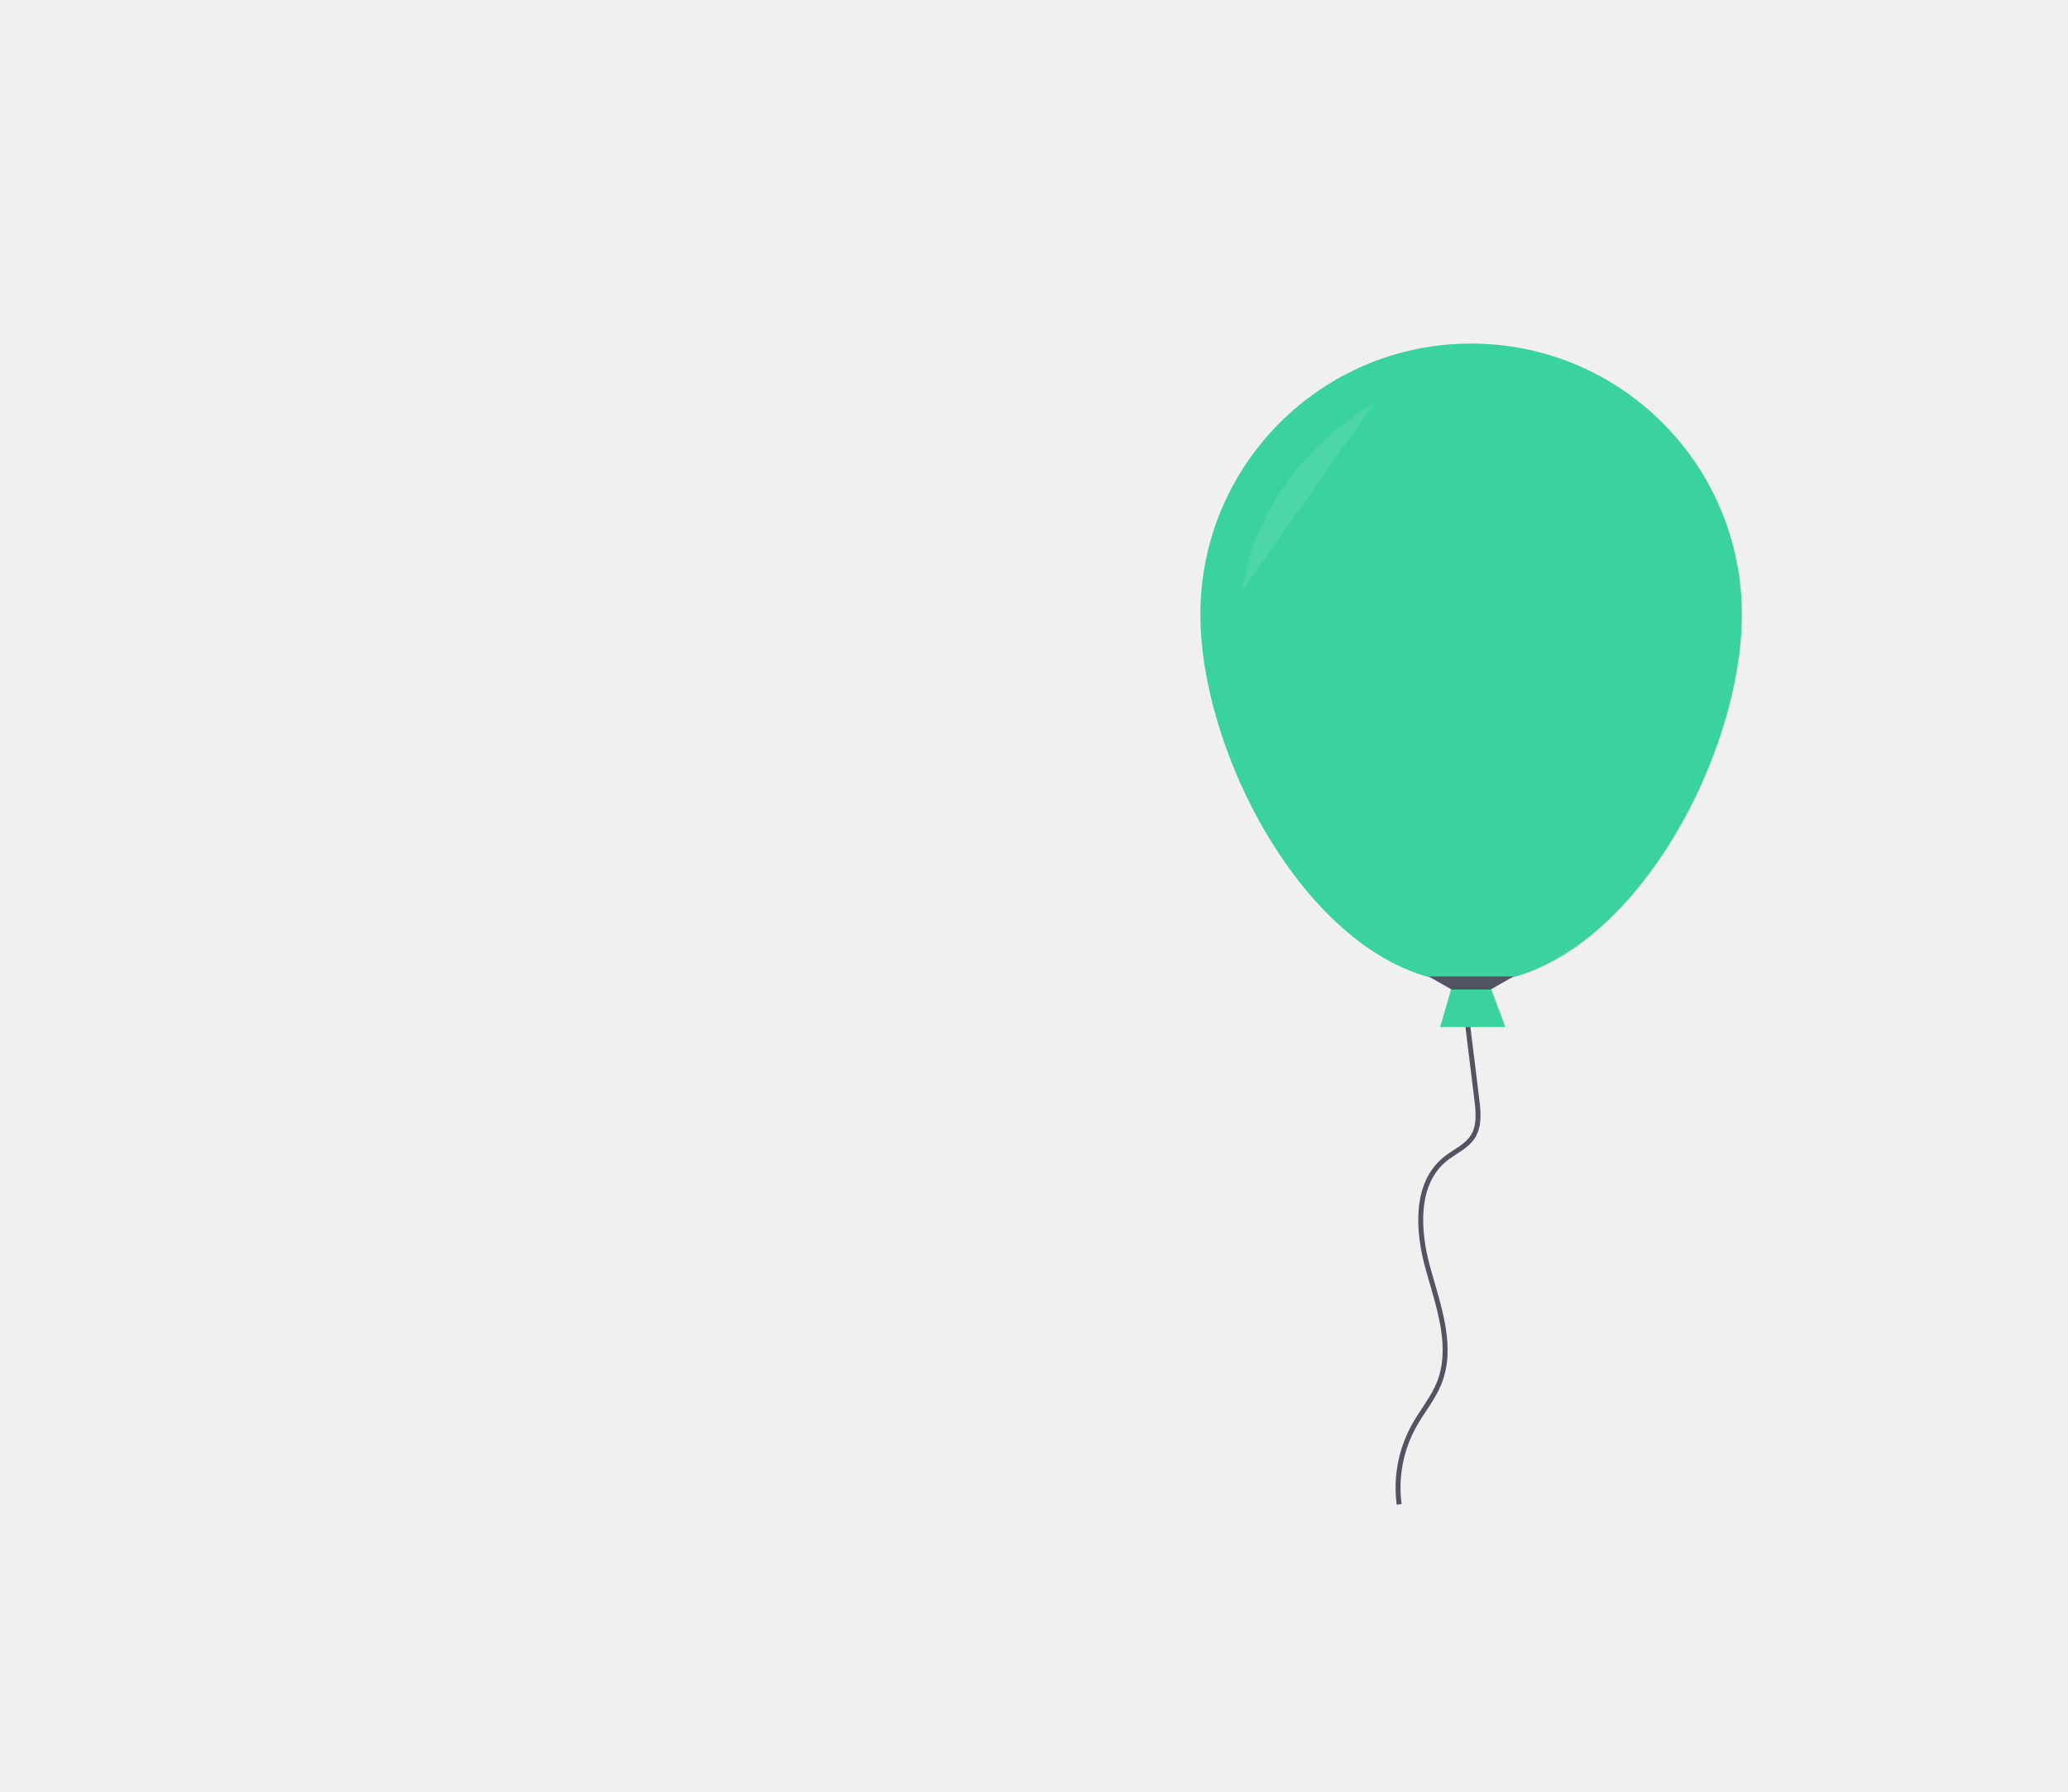
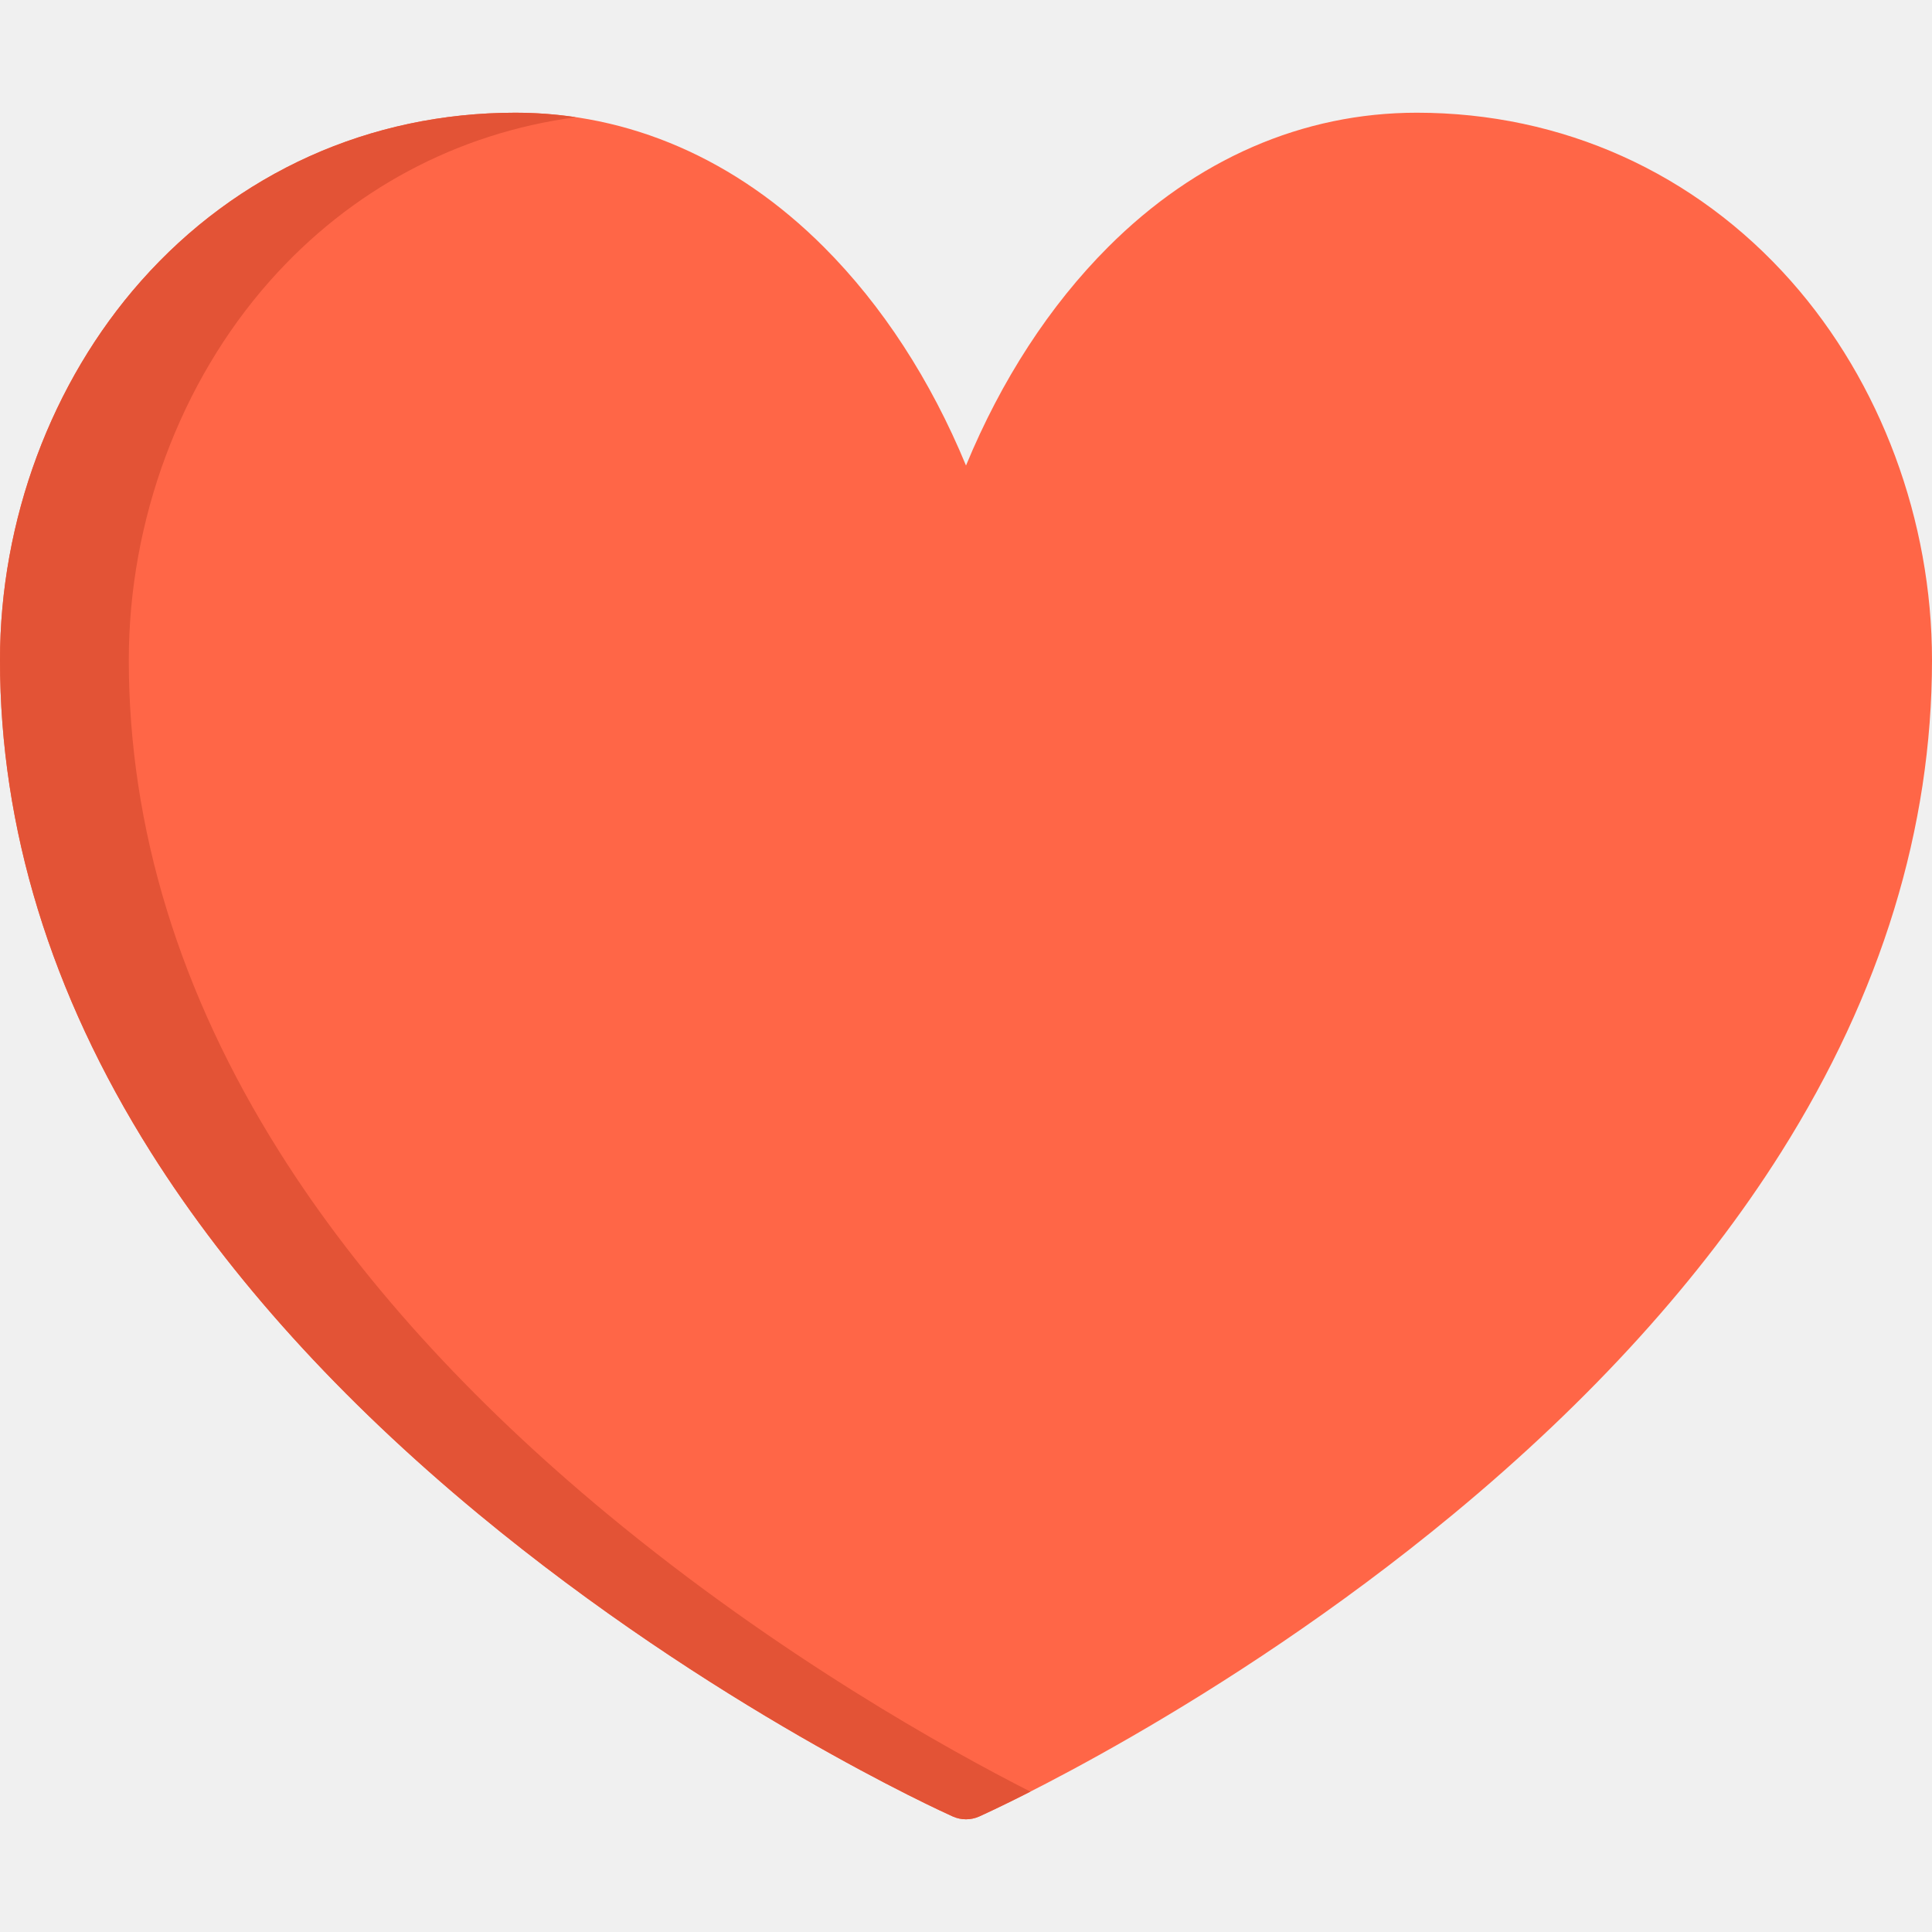
- <svg xmlns="http://www.w3.org/2000/svg" id="683d3690-e1ab-45db-97b8-9484a1649262" data-name="Layer 1" width="839.2" height="727.08" viewBox="0 0 839.2 727.08">
-   <path d="M775,494.28l4.7,38.31c.62,5.09,1.15,10.64-1.58,15-2.59,4.11-7.45,6.07-11.23,9.11-12.41,10-11.28,29.11-7,44.45s10.44,31.82,4.49,46.58c-2.46,6.09-6.8,11.22-10,16.94a51.87,51.87,0,0,0-6.2,32.18" transform="translate(-180.4 -86.46)" fill="none" stroke="#535461" stroke-miterlimit="10" stroke-width="2" />
-   <polygon points="610.89 416.71 584.41 416.71 589.05 400.82 604.93 400.82 610.89 416.71" fill="#3ad29f" />
-   <path d="M887.25,335.72c0,60.68-49.19,149.57-109.86,149.57S667.52,396.4,667.52,335.72a109.86,109.86,0,1,1,219.73,0Z" transform="translate(-180.4 -86.46)" fill="#3ad29f" />
-   <polygon points="604.93 401.48 589.05 401.48 579.78 396.19 614.2 396.19 604.93 401.48" fill="#535461" />
-   <path d="M737.68,250.34s-46.33,25.15-52.95,75.45" transform="translate(-180.4 -86.46)" fill="#fff" opacity="0.1" />
+ <svg xmlns="http://www.w3.org/2000/svg" height="800px" width="800px" version="1.1" id="Layer_1" viewBox="0 0 512 512" xml:space="preserve">
+   <path style="fill:#FF6647;" d="M474.655,74.503C449.169,45.72,413.943,29.87,375.467,29.87c-30.225,0-58.5,12.299-81.767,35.566  c-15.522,15.523-28.33,35.26-37.699,57.931c-9.371-22.671-22.177-42.407-37.699-57.931c-23.267-23.267-51.542-35.566-81.767-35.566  c-38.477,0-73.702,15.851-99.188,44.634C13.612,101.305,0,137.911,0,174.936c0,44.458,13.452,88.335,39.981,130.418  c21.009,33.324,50.227,65.585,86.845,95.889c62.046,51.348,123.114,78.995,125.683,80.146c2.203,0.988,4.779,0.988,6.981,0  c2.57-1.151,63.637-28.798,125.683-80.146c36.618-30.304,65.836-62.565,86.845-95.889C498.548,263.271,512,219.394,512,174.936  C512,137.911,498.388,101.305,474.655,74.503z" />
+   <path style="fill:#E35336;" d="M160.959,401.243c-36.618-30.304-65.836-62.565-86.845-95.889  c-26.529-42.083-39.981-85.961-39.981-130.418c0-37.025,13.612-73.631,37.345-100.433c21.44-24.213,49.775-39.271,81.138-43.443  c-5.286-0.786-10.653-1.189-16.082-1.189c-38.477,0-73.702,15.851-99.188,44.634C13.612,101.305,0,137.911,0,174.936  c0,44.458,13.452,88.335,39.981,130.418c21.009,33.324,50.227,65.585,86.845,95.889c62.046,51.348,123.114,78.995,125.683,80.146  c2.203,0.988,4.779,0.988,6.981,0c0.689-0.308,5.586-2.524,13.577-6.588C251.254,463.709,206.371,438.825,160.959,401.243z" />
</svg>
